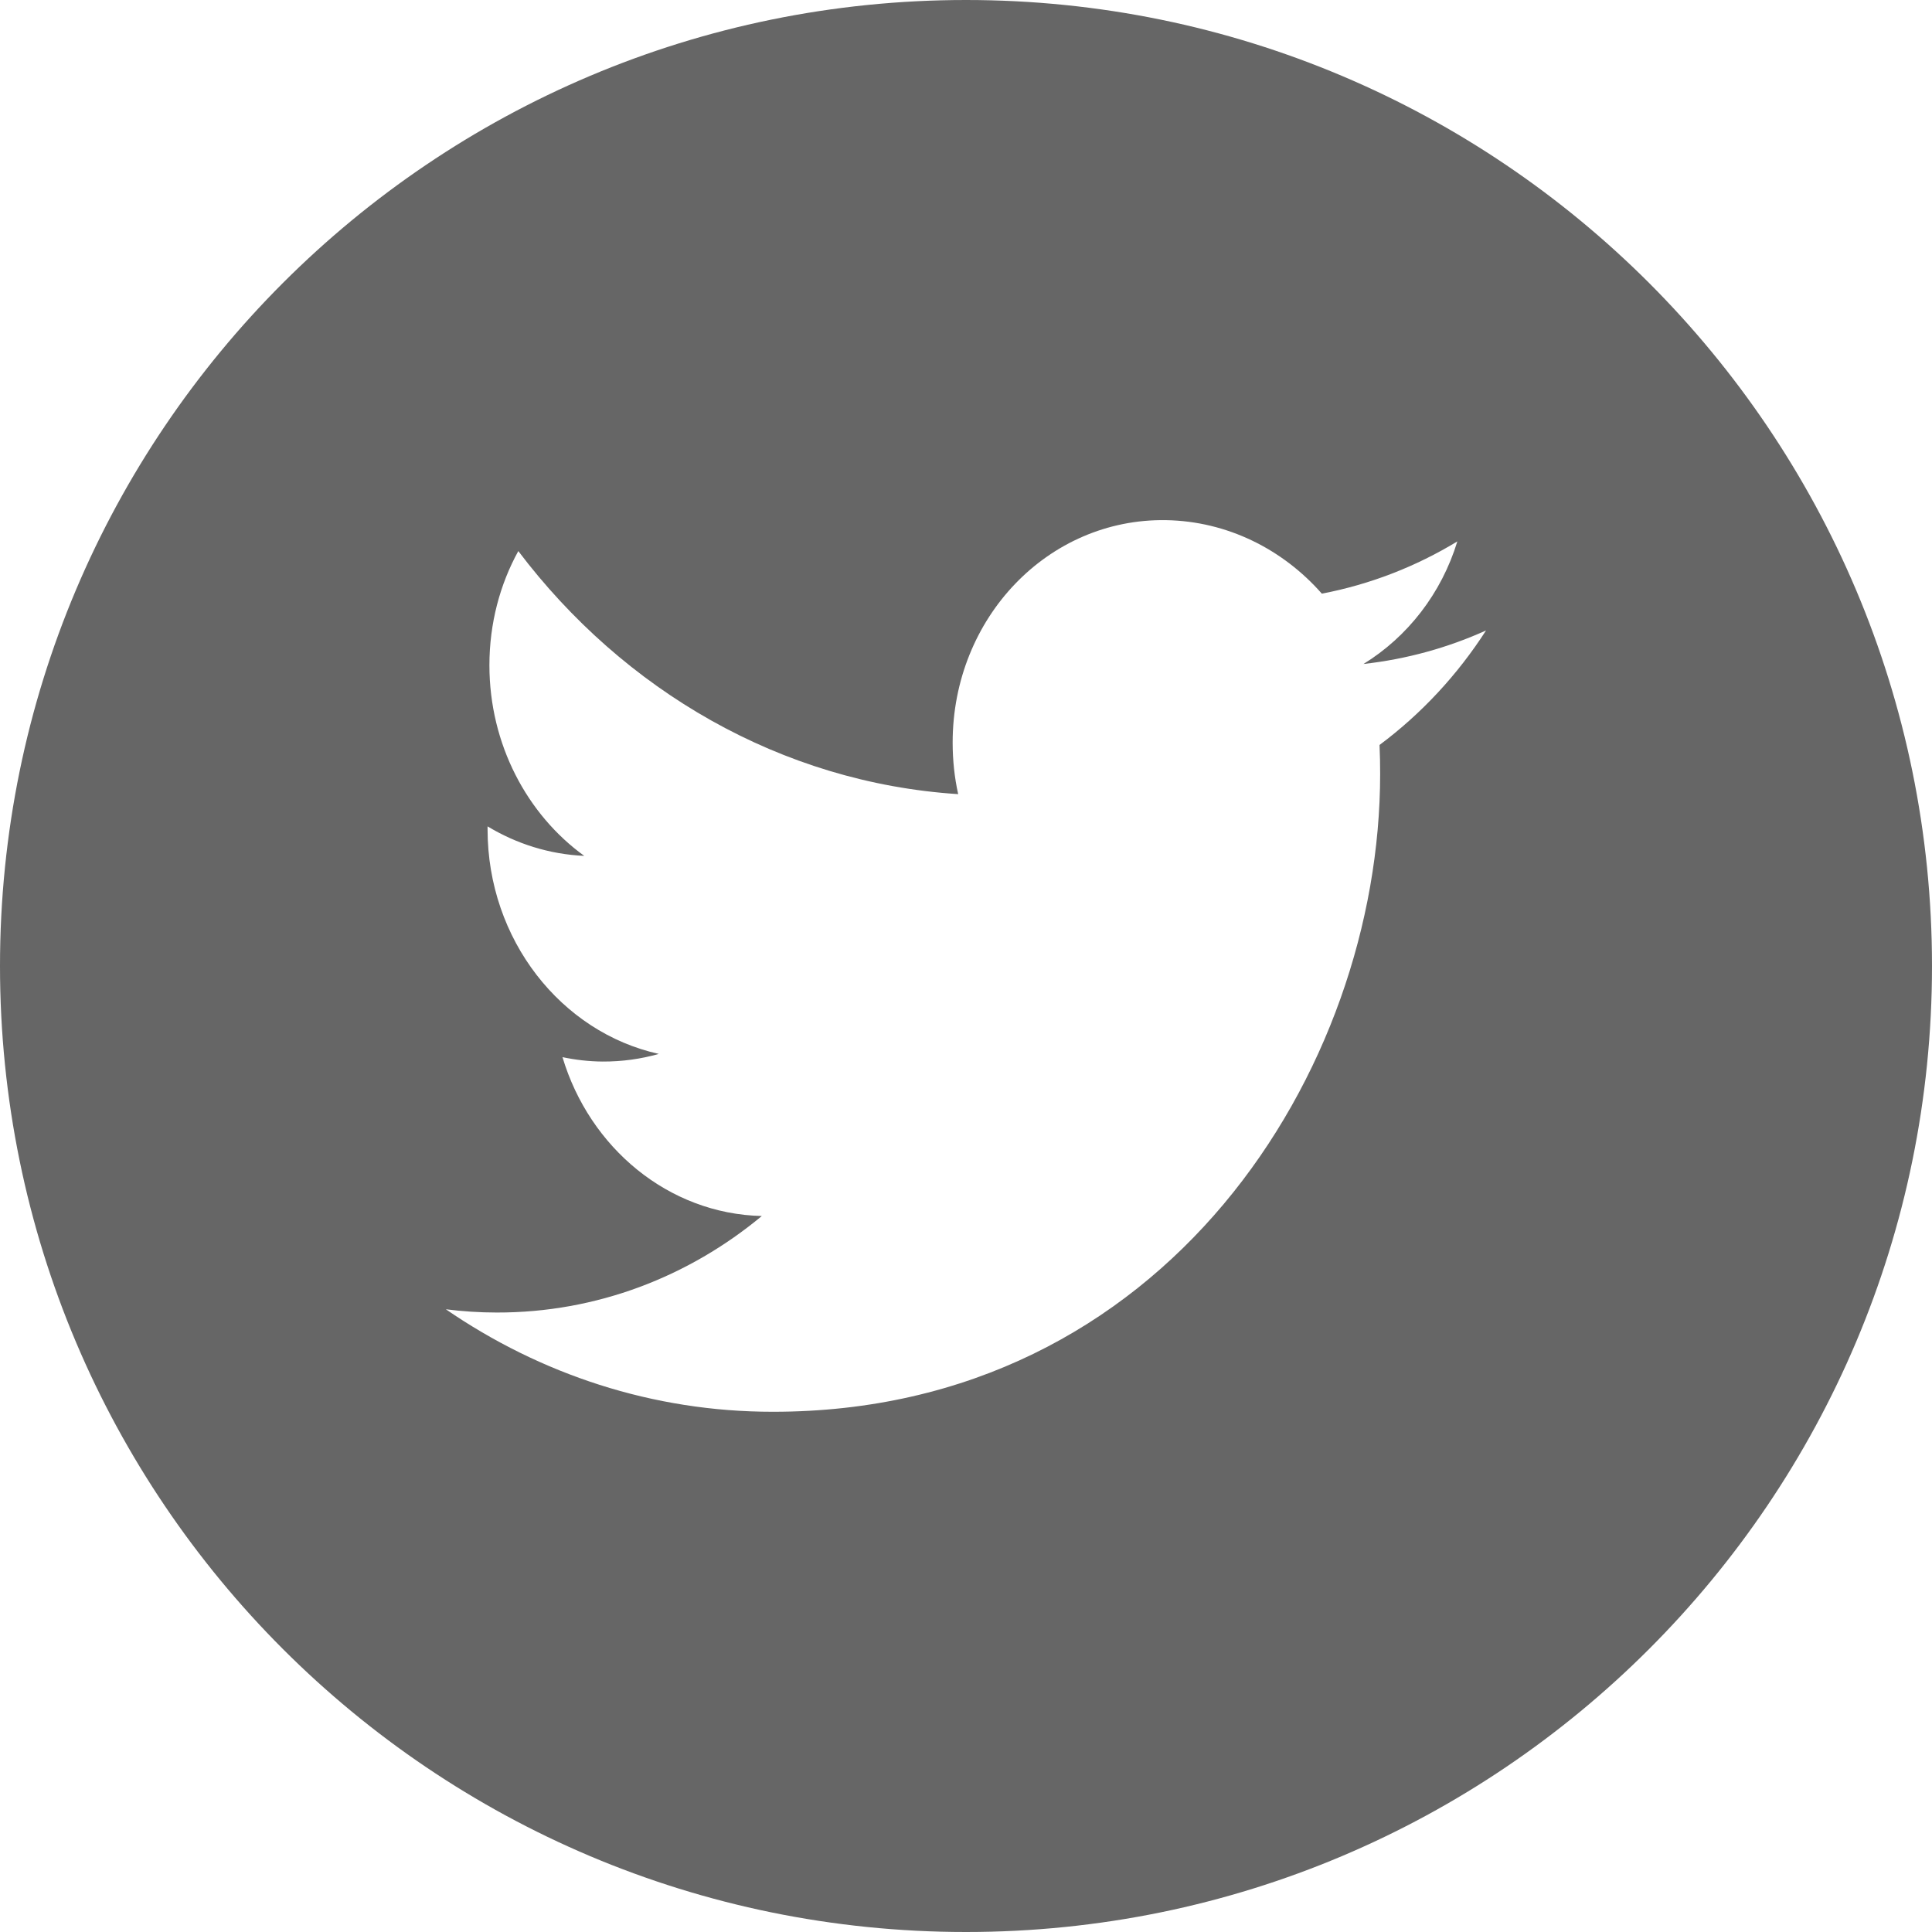
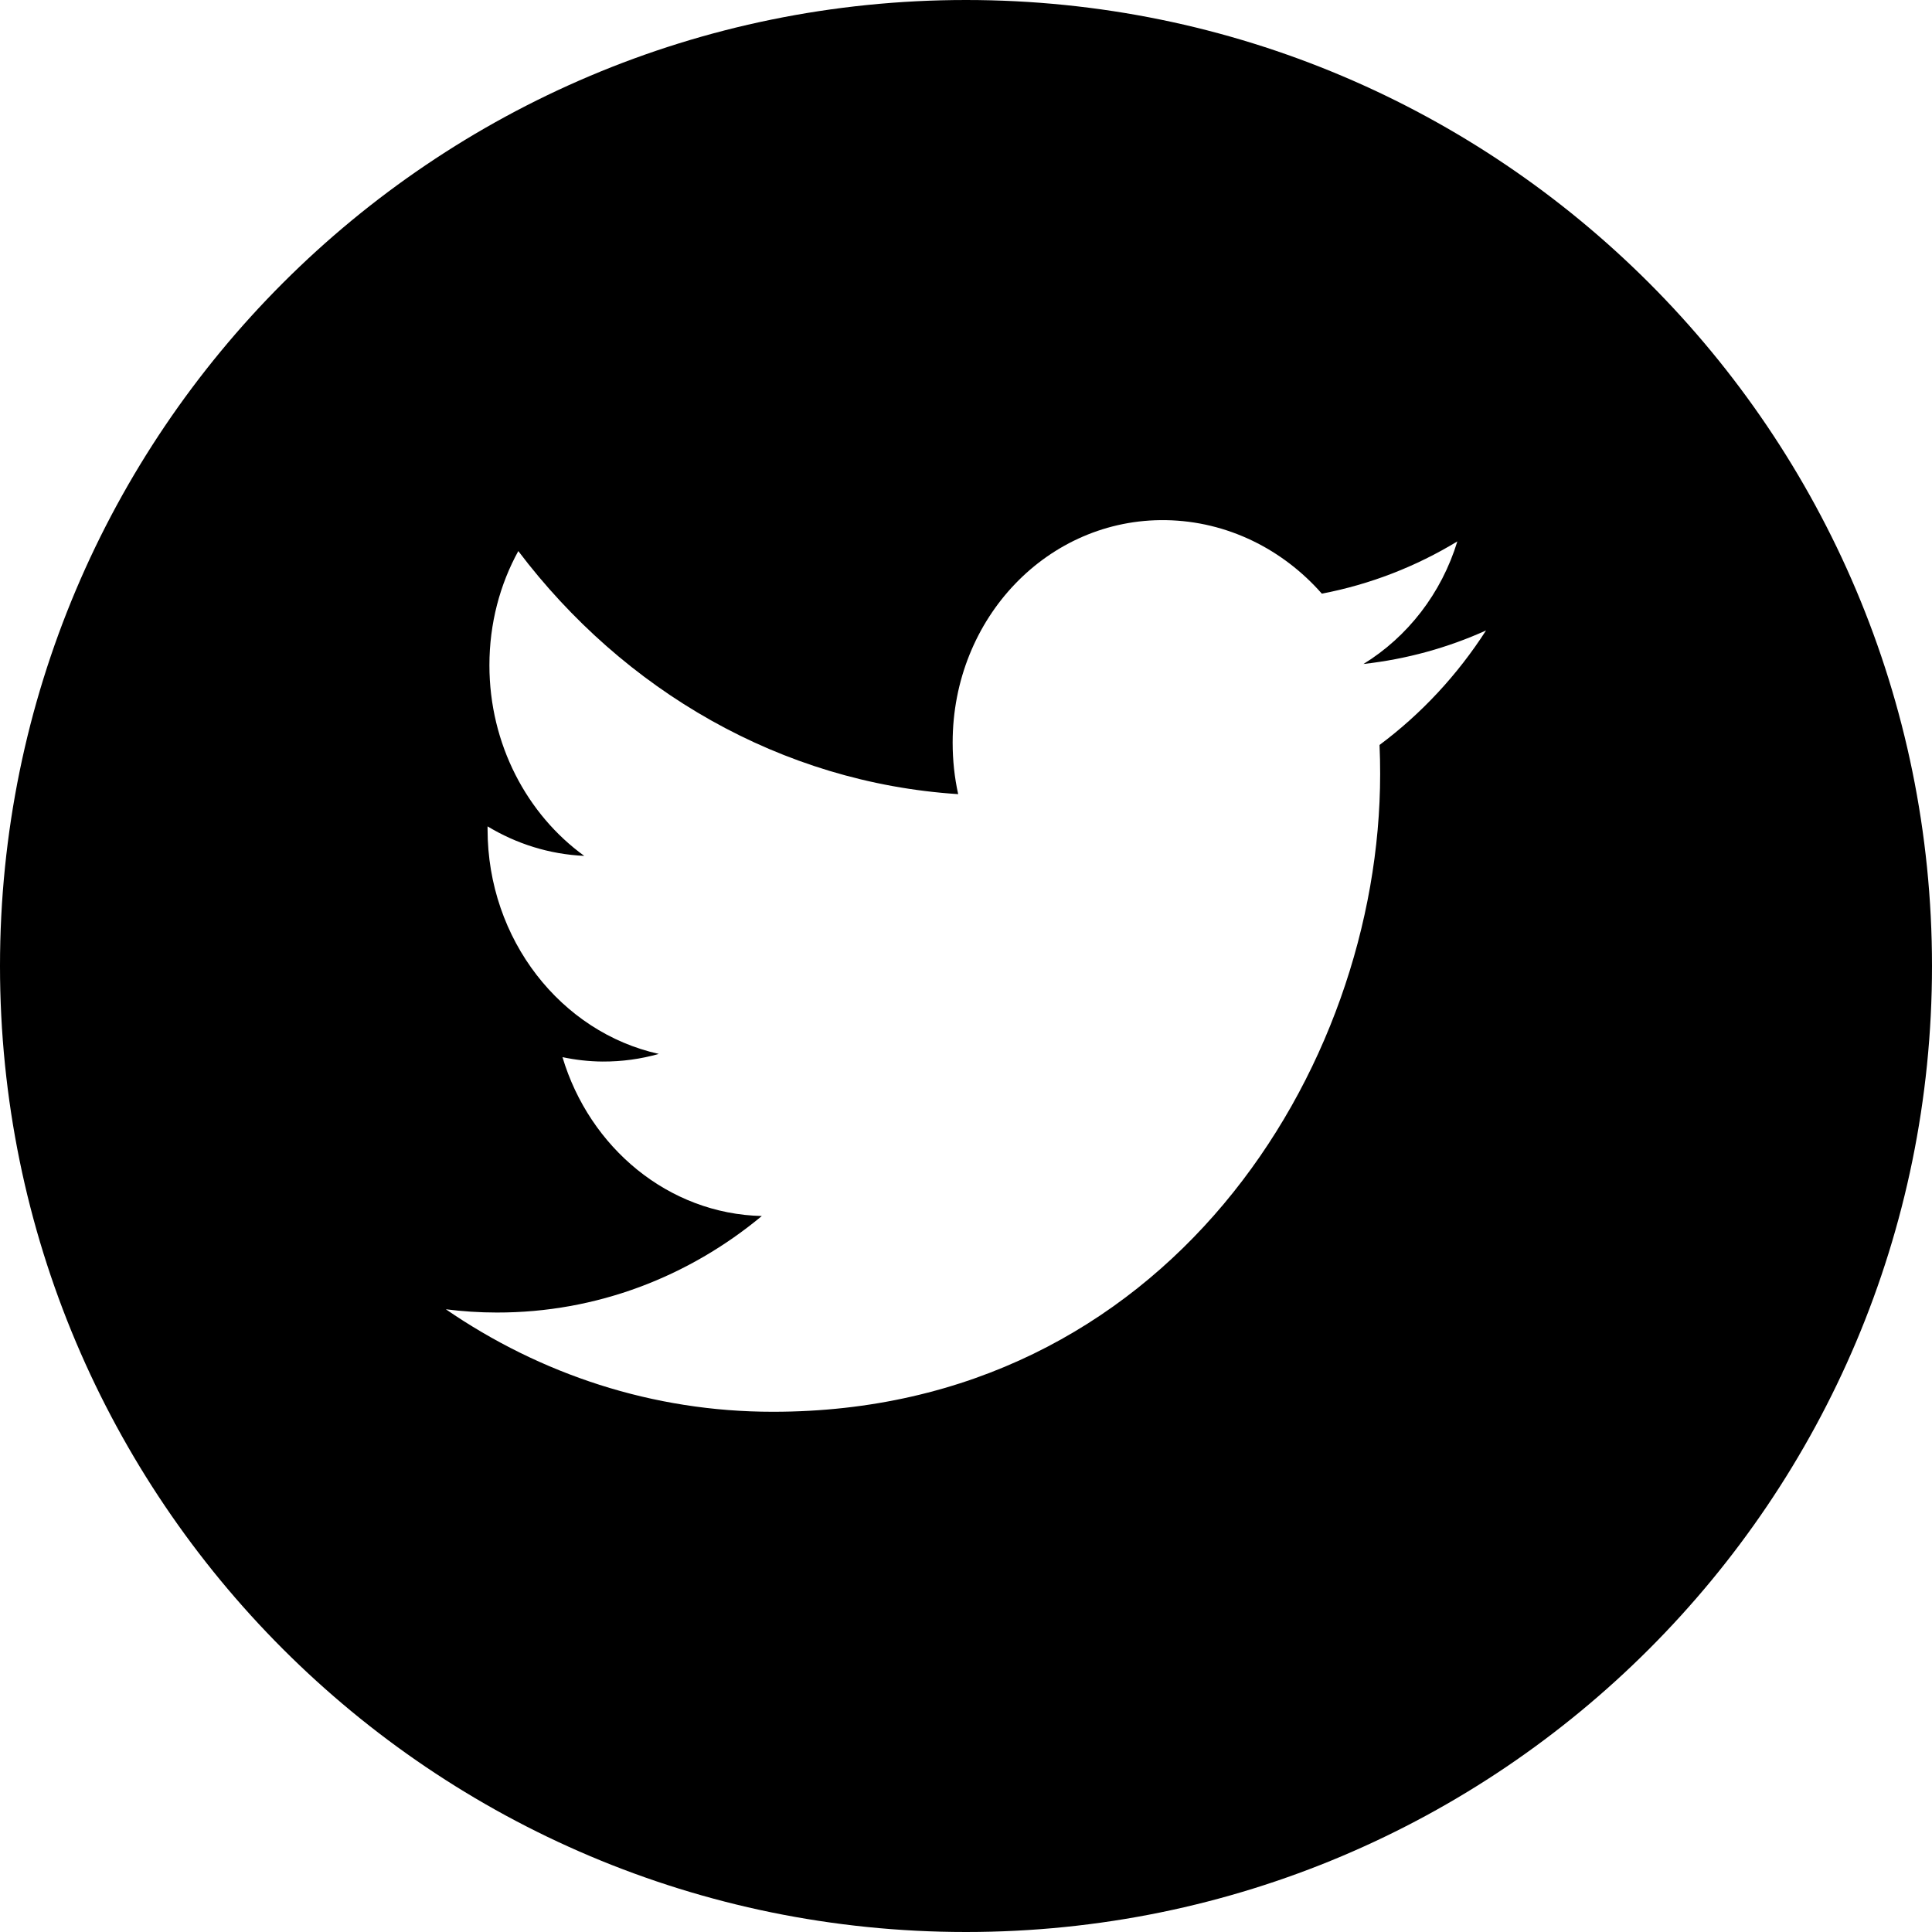
- <svg xmlns="http://www.w3.org/2000/svg" fill="#666" t="1554654765247" class="icon" style="" viewBox="0 0 1024 1024" version="1.1" p-id="2340" width="200" height="200">
+ <svg xmlns="http://www.w3.org/2000/svg" t="1554654765247" class="icon" style="" viewBox="0 0 1024 1024" version="1.1" p-id="2340" width="200" height="200">
  <defs>
    <style type="text/css" />
  </defs>
  <path d="M1024 512c0-282.764-229.236-512-512-512C229.236 0 0 229.236 0 512s229.236 512 512 512C794.764 1024 1024 794.764 1024 512zM236.311 693.946c8.844 1.117 17.873 1.722 26.996 1.722 53.015 0.093 101.795-19.037 140.474-51.153-49.524-1.164-91.276-36.166-105.658-84.201 6.889 1.443 14.01 2.281 21.271 2.327 10.333 0.047 20.294-1.35 29.789-4.049-51.759-11.45-90.764-60.556-90.764-119.063 0-0.512 0-1.024 0-1.536 15.267 9.216 32.675 14.801 51.247 15.639C279.366 431.709 259.398 394.473 259.398 352.582c0-22.156 5.585-42.822 15.313-60.509 55.808 73.775 139.171 122.74 233.146 128.838-1.955-8.797-2.932-17.967-2.932-27.322 0-66.141 50.641-118.924 113.105-117.9 32.535 0.559 61.952 15.5 82.572 38.959 25.786-4.934 49.99-14.429 71.82-27.695-8.425 27.601-26.391 50.595-49.757 64.977 22.9-2.56 44.684-8.611 64.977-17.78-15.174 23.599-34.351 44.218-56.46 60.695 0.233 5.12 0.326 10.24 0.326 15.36 0 157.044-113.804 338.153-321.862 338.06C345.833 748.311 286.348 728.297 236.311 693.946z" p-id="2341" />
</svg>
